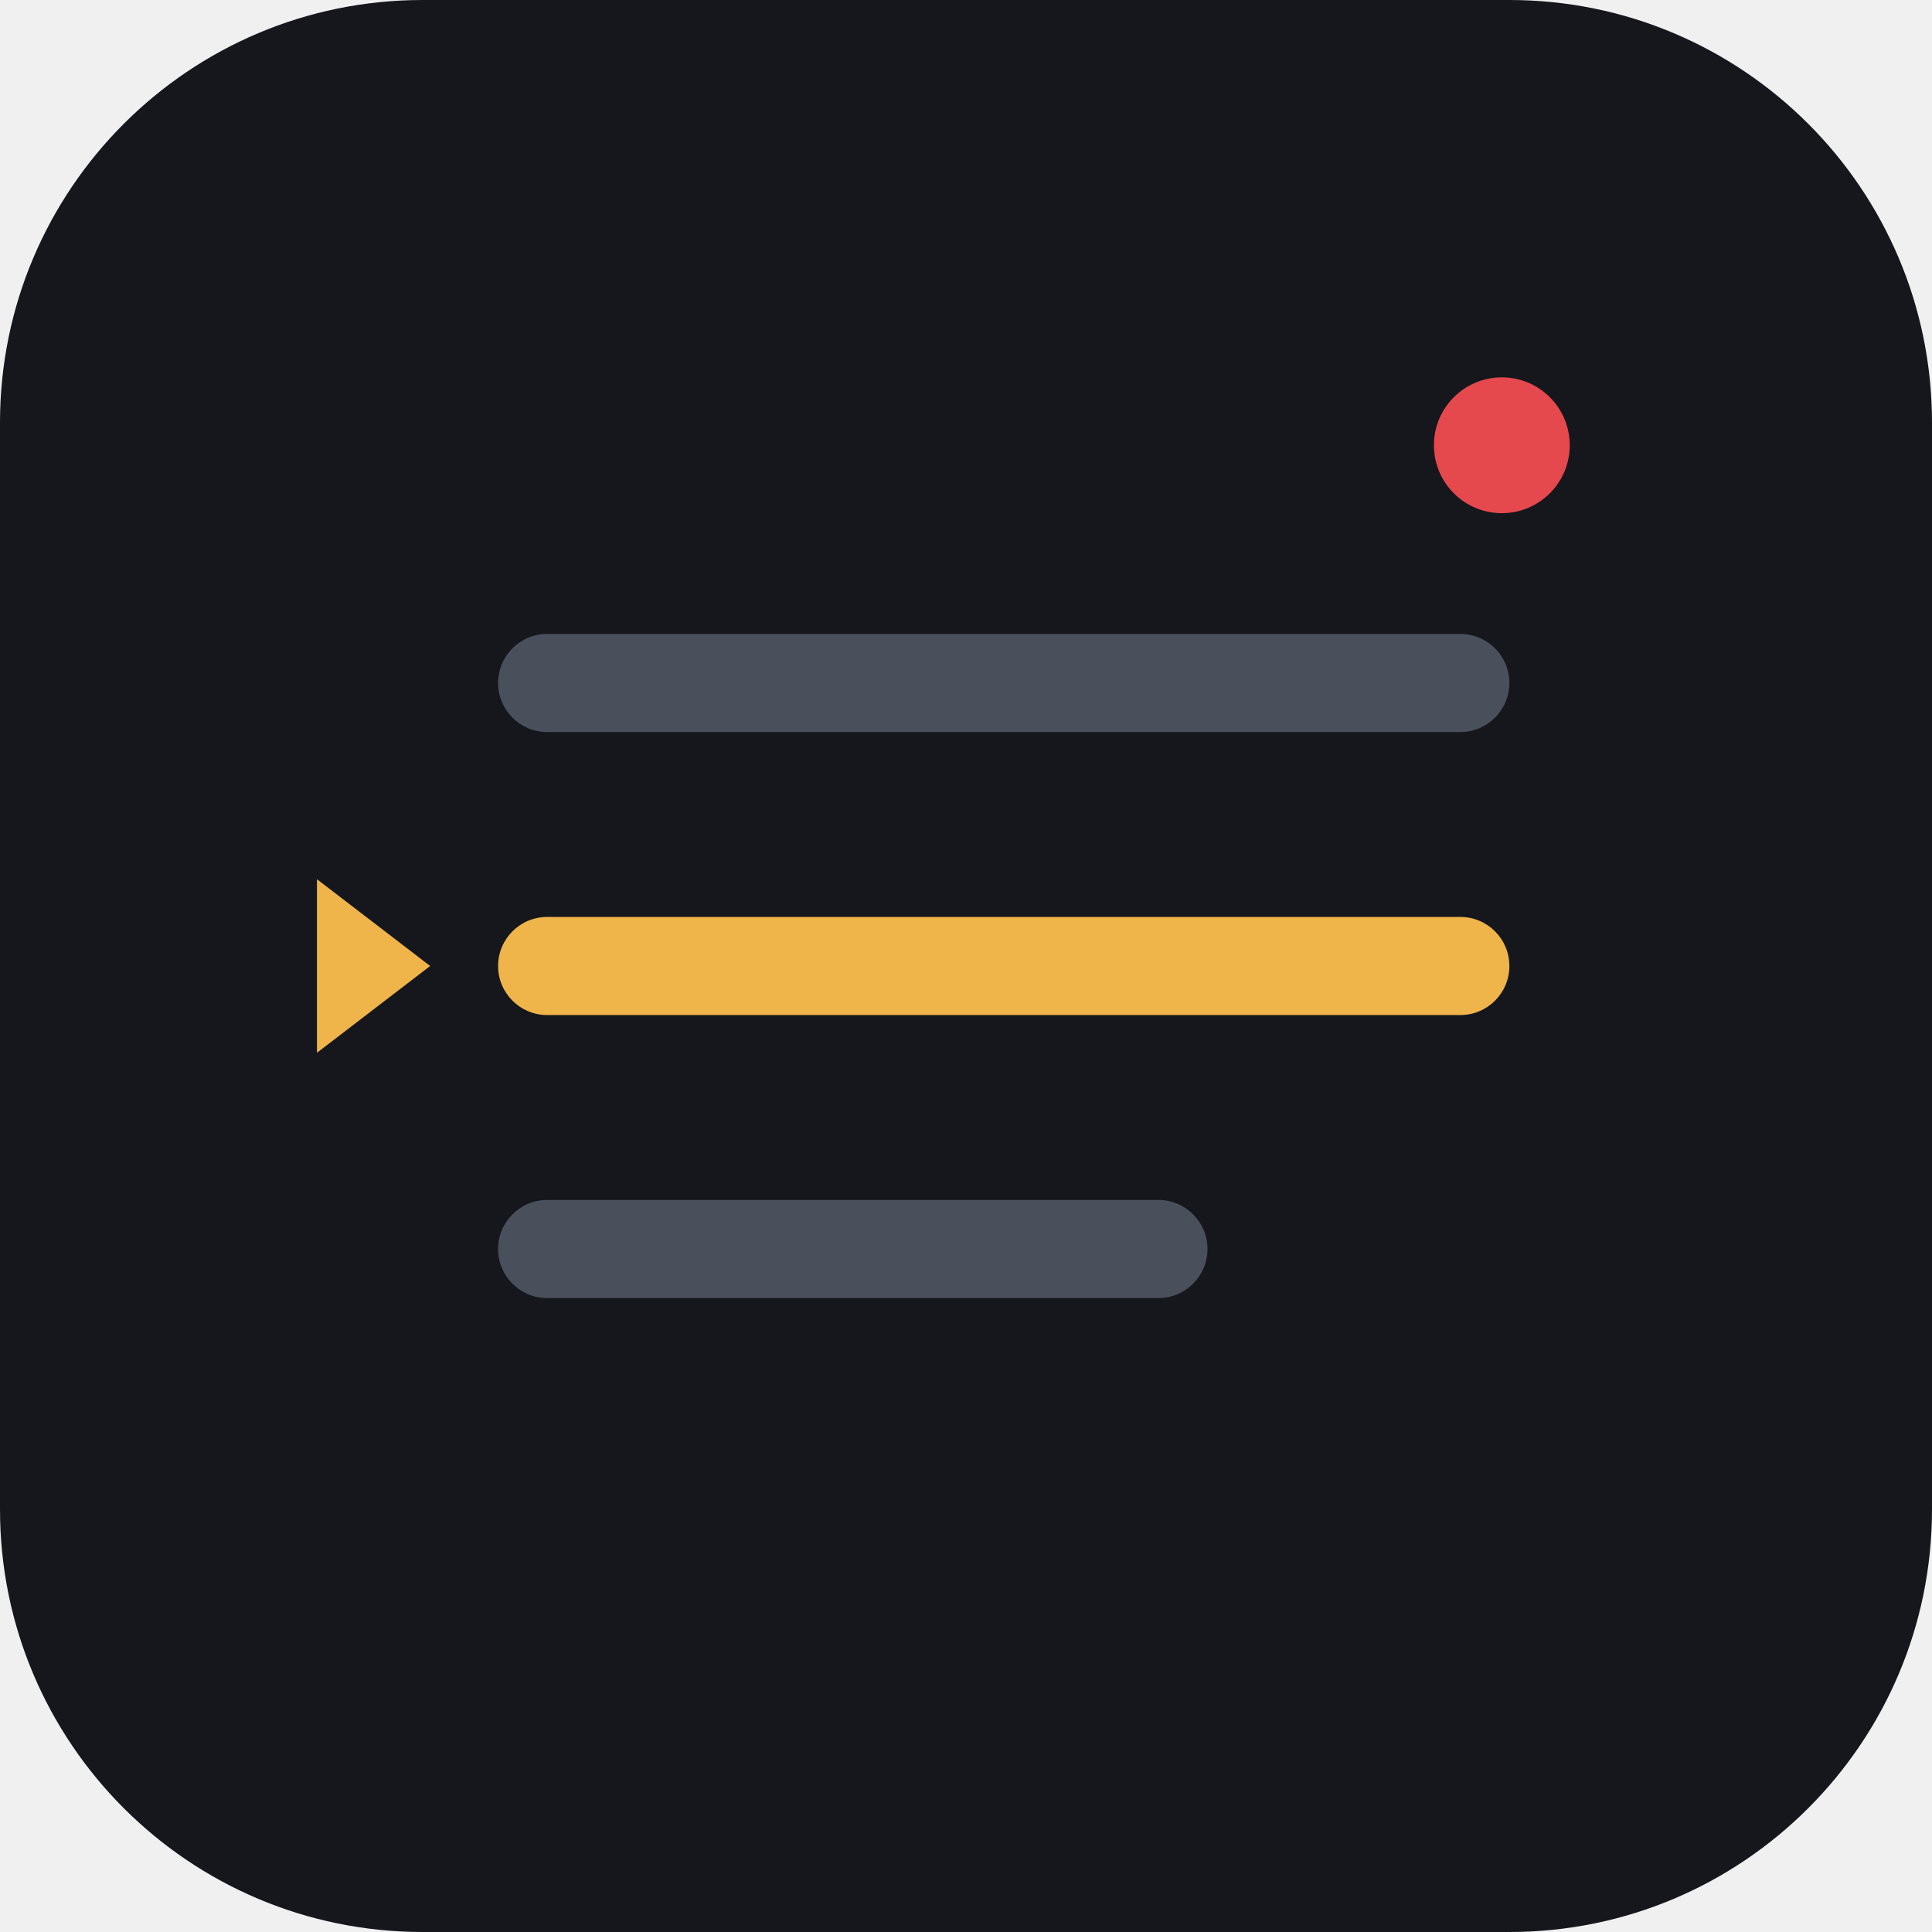
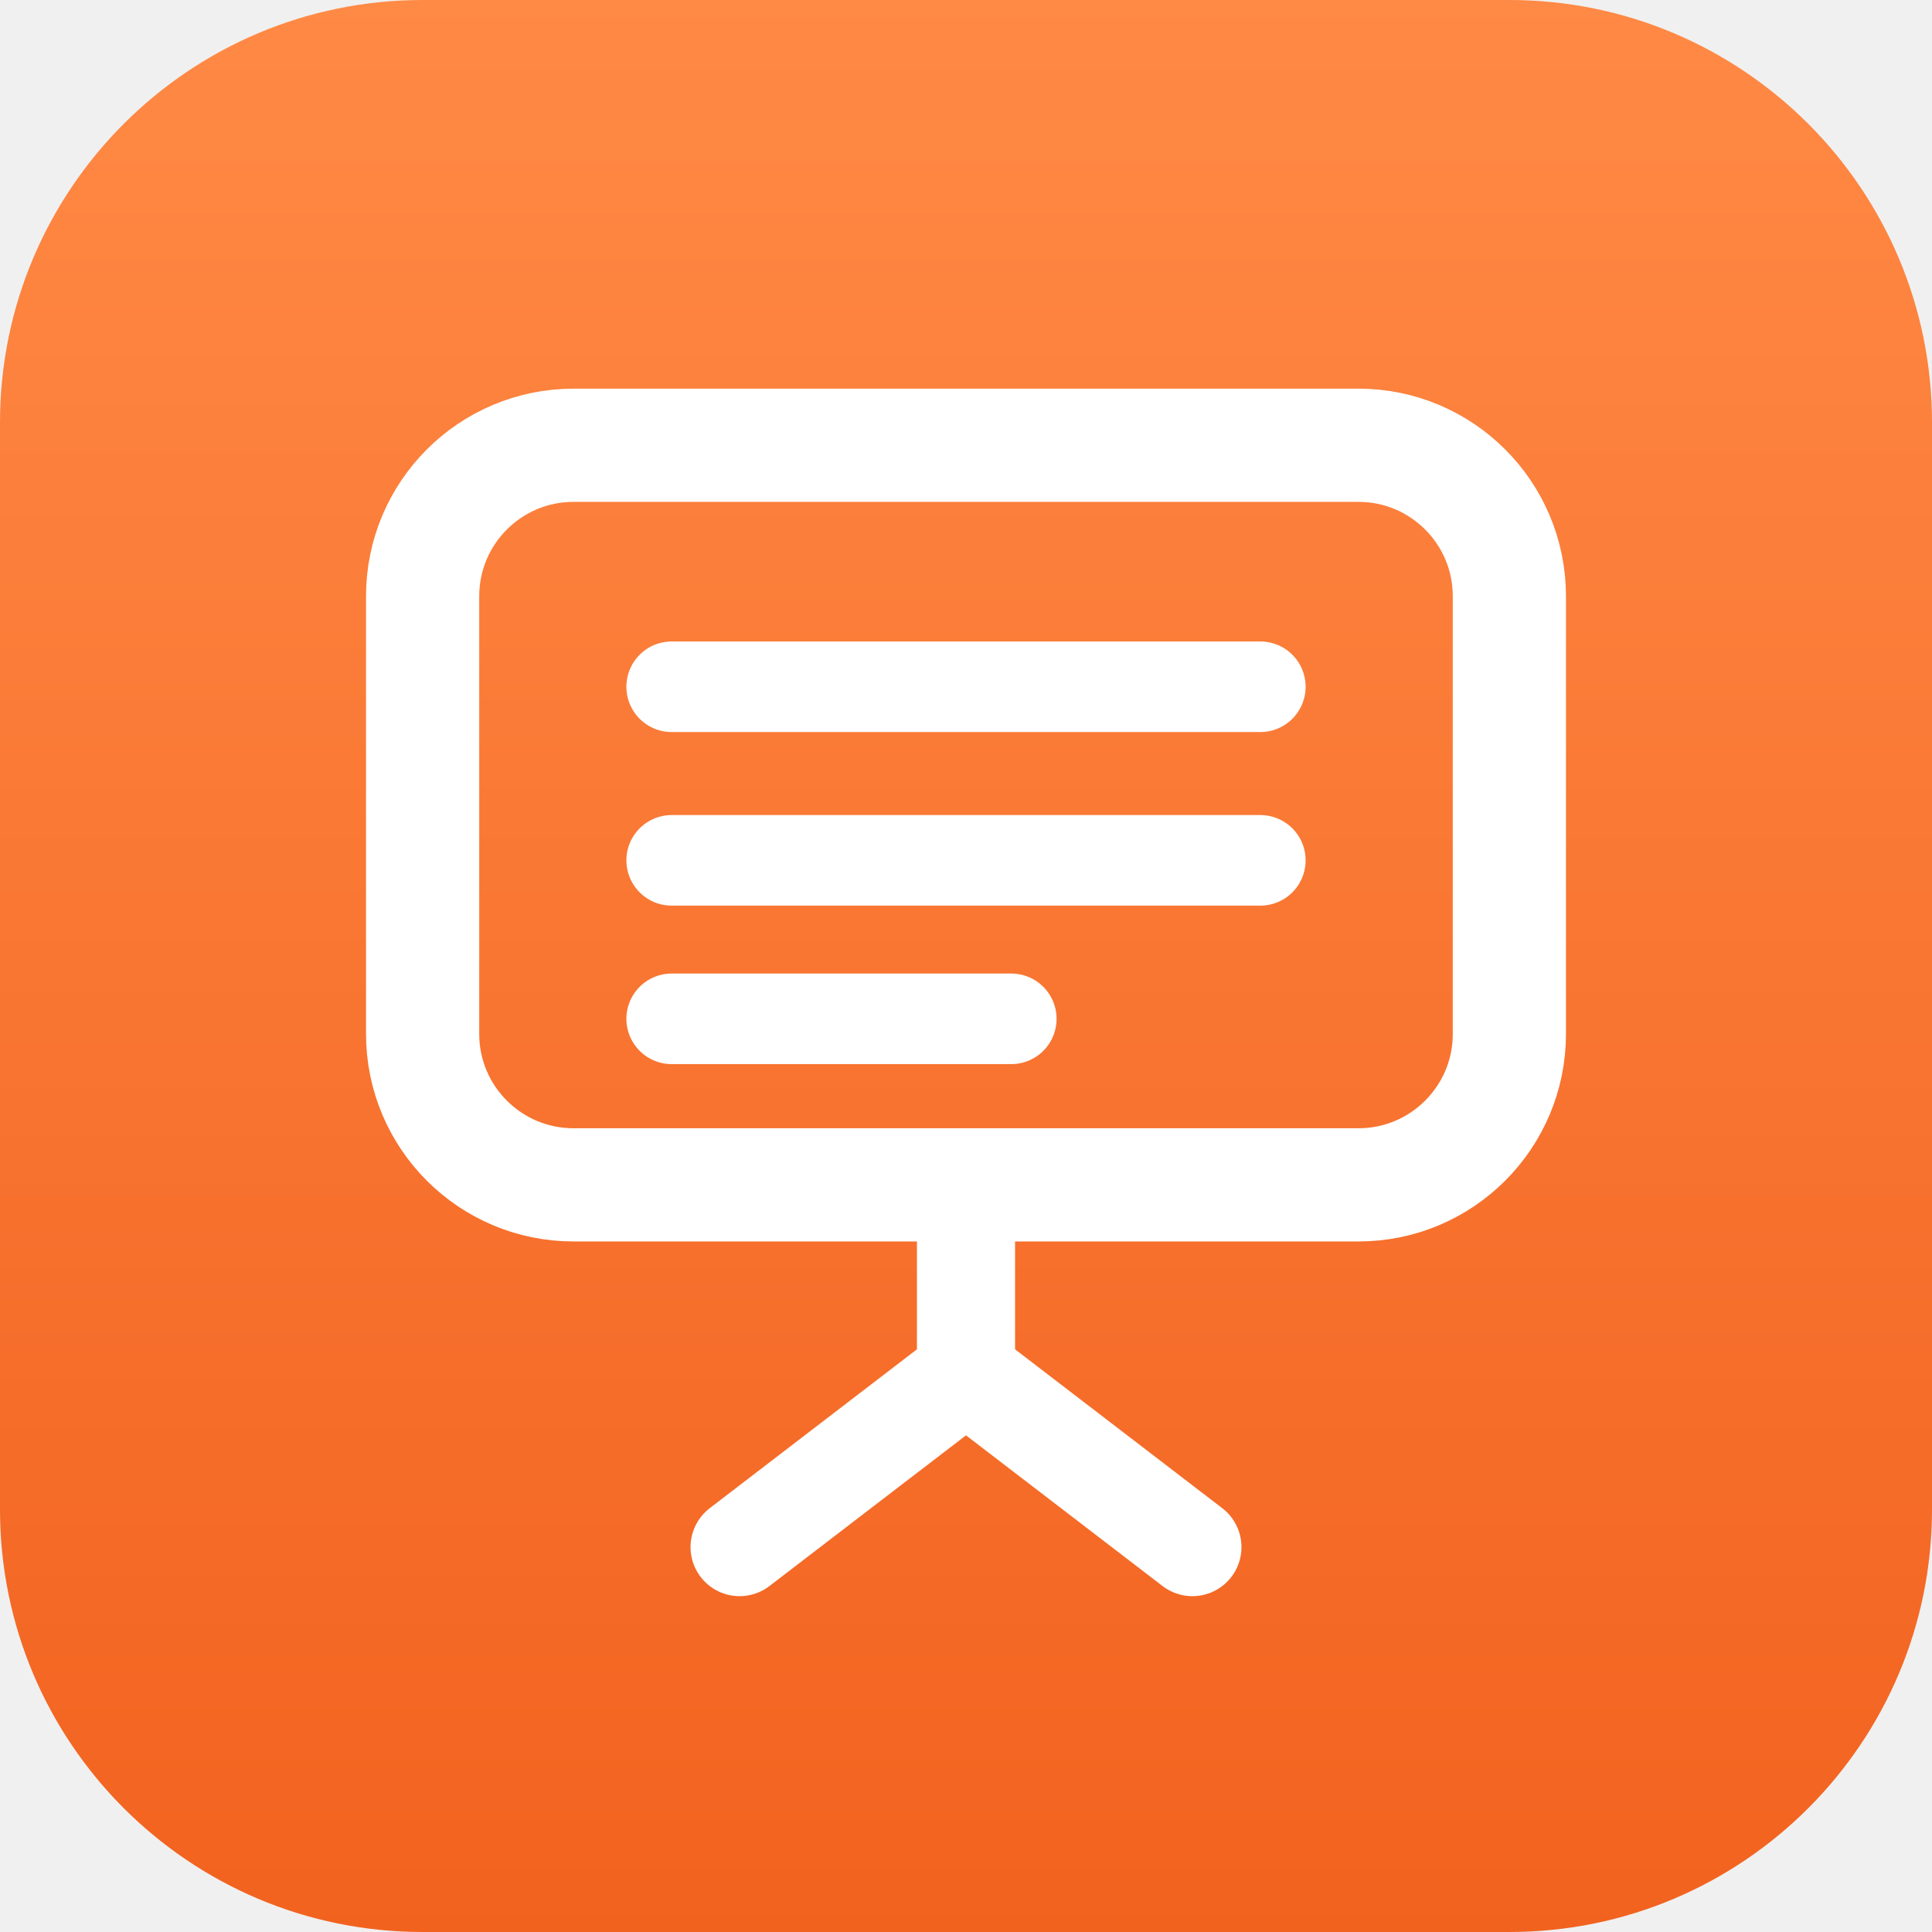
<svg xmlns="http://www.w3.org/2000/svg" viewBox="0 0 512 512">
-   <rect width="512" height="512" rx="112" fill="#15171c" />
-   <rect x="132" y="168" width="268" height="26" rx="13" fill="#4a4f5c" />
-   <rect x="132" y="243" width="268" height="26" rx="13" fill="#f0b54a" />
-   <rect x="132" y="318" width="188" height="26" rx="13" fill="#4a4f5c" />
-   <path d="M84 233l30 23-30 23z" fill="#f0b54a" />
-   <circle cx="398" cy="118" r="18" fill="#e5484d" />
+   <defs>
+     <linearGradient id="g" x1="0" y1="0" x2="0" y2="1">
+       <stop offset="0" stop-color="#ff8a45" />
+       <stop offset="1" stop-color="#f2621f" />
+     </linearGradient>
+   </defs>
+   <rect width="512" height="512" rx="112" fill="url(#g)" />
+   <g fill="none" stroke="#fff" stroke-linecap="round" stroke-linejoin="round">
+     <rect x="112" y="118" width="288" height="196" rx="40" stroke-width="30" />
+     <path d="M178 182h156M178 228h156M178 270h90" stroke-width="24" />
+     <path d="M256 314v50M196 410l60-46 60 46" stroke-width="26" />
+   </g>
</svg>
